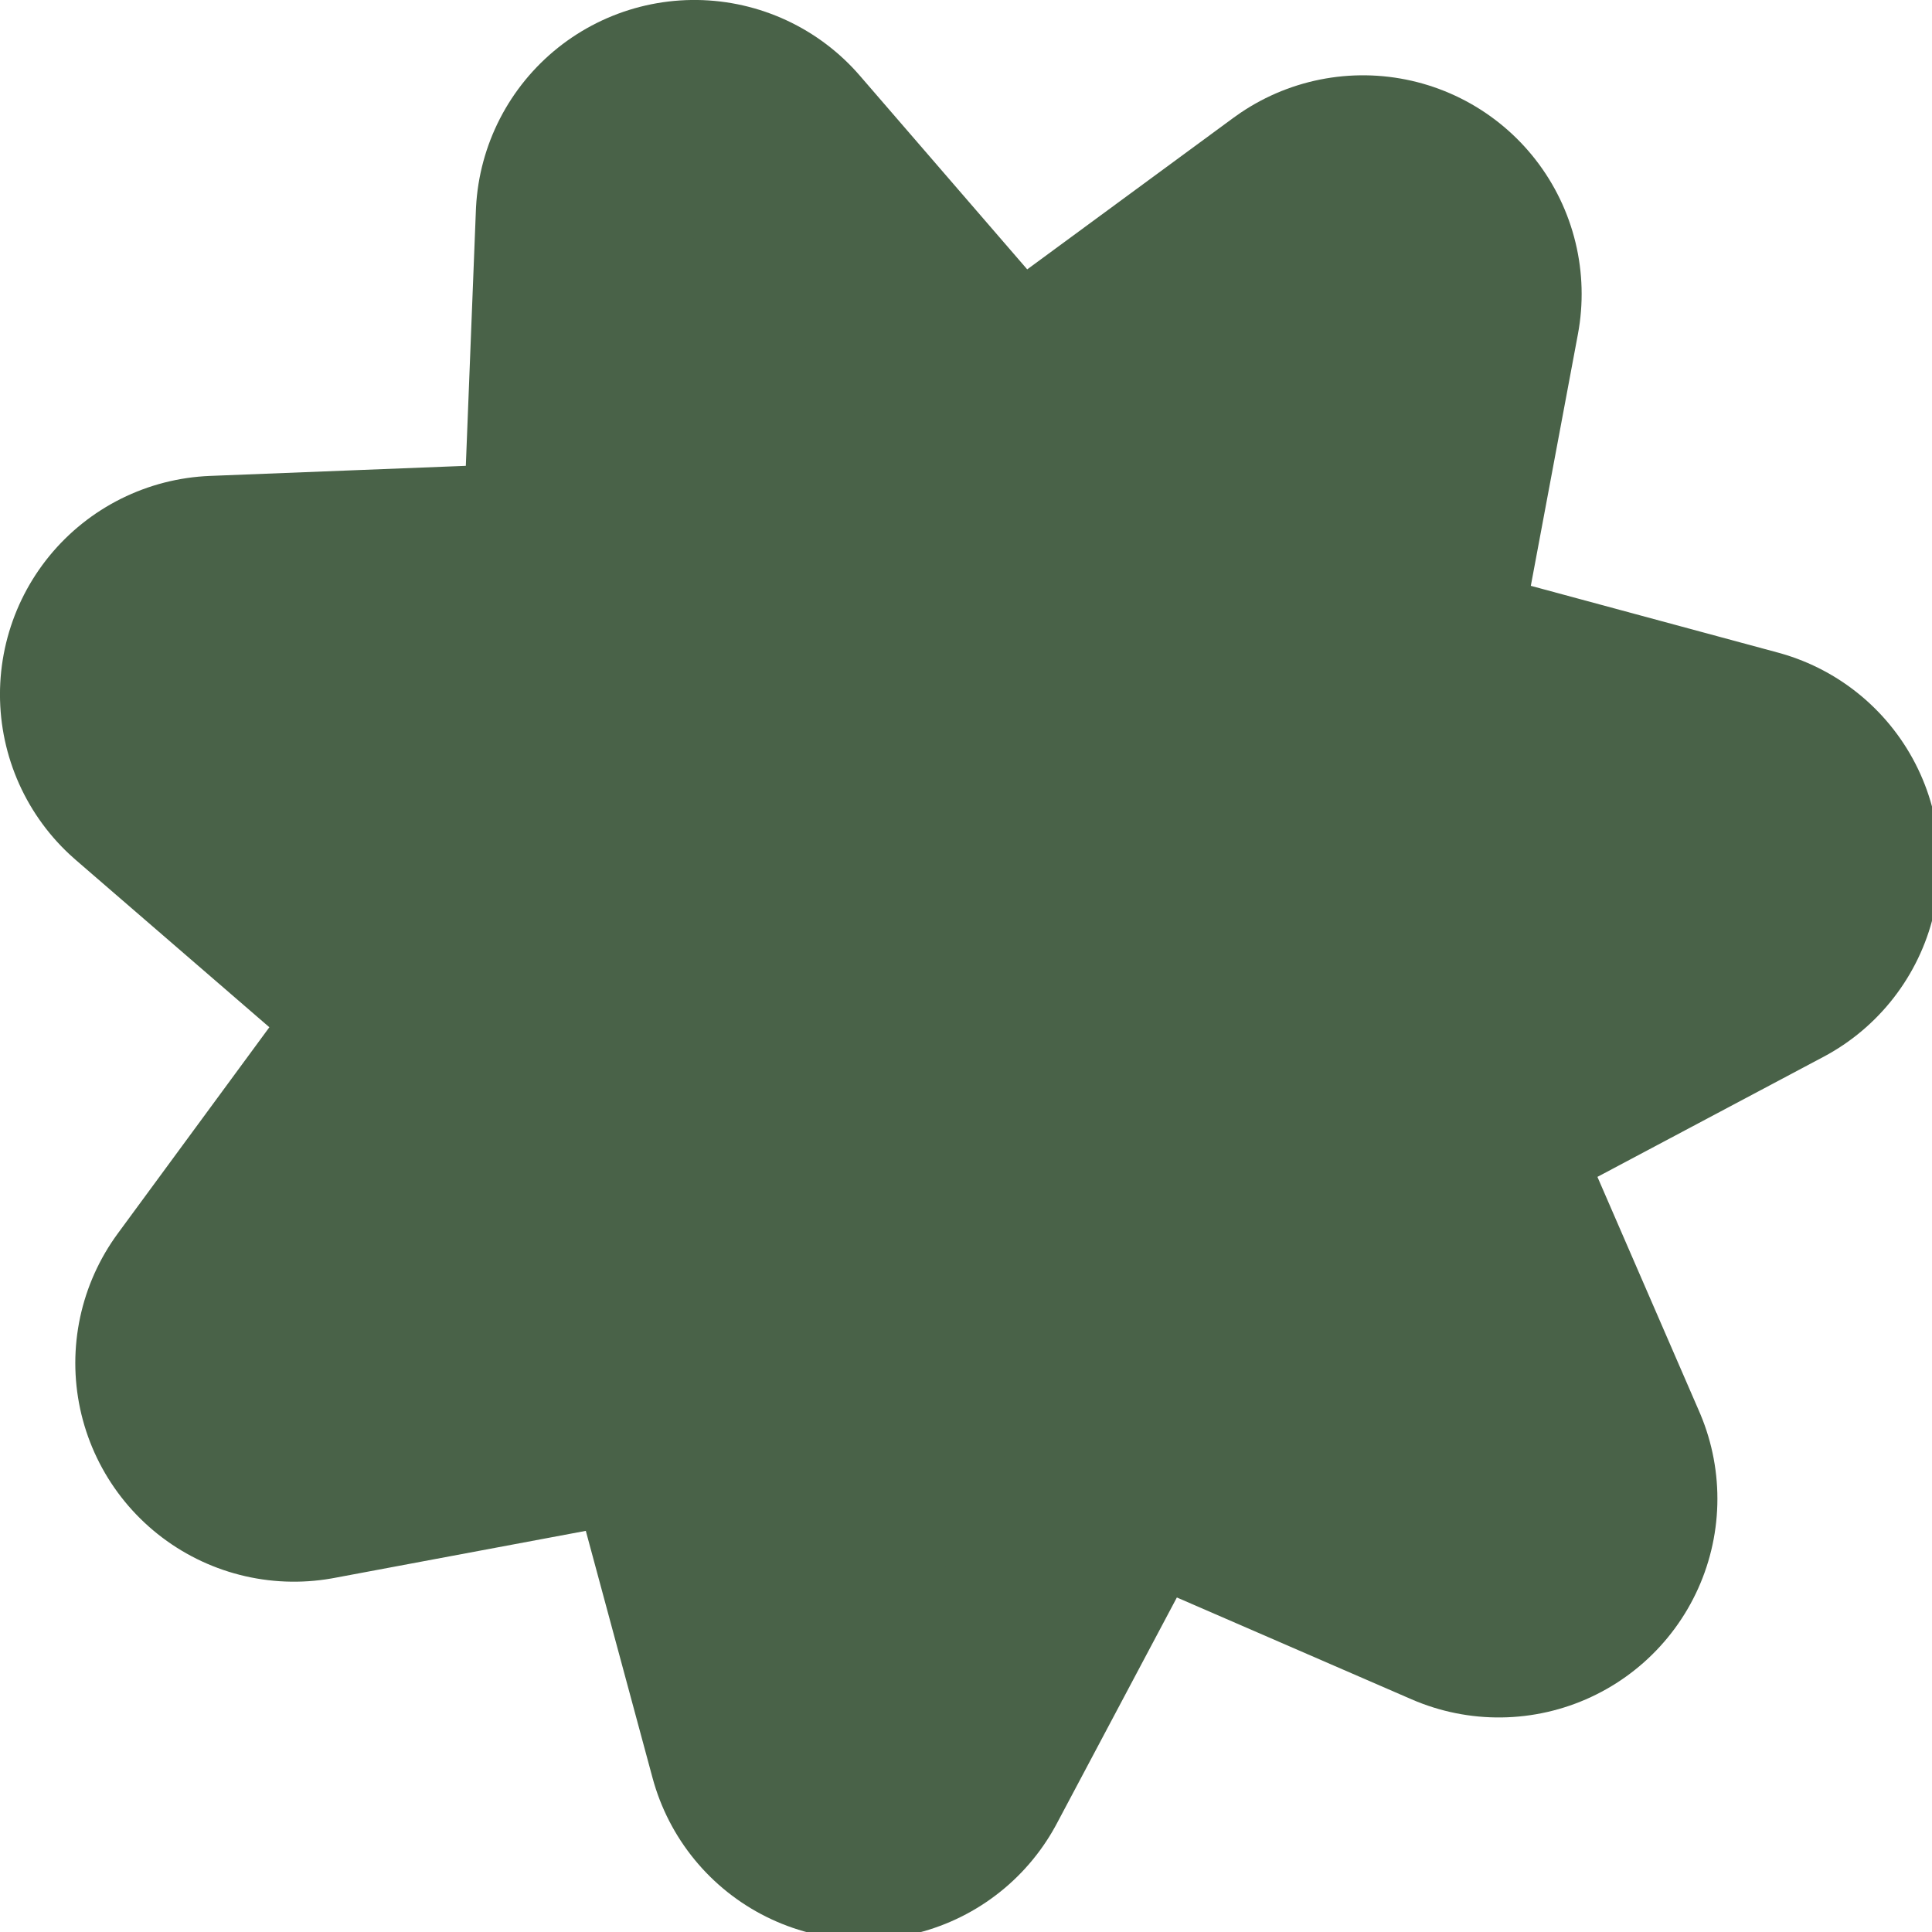
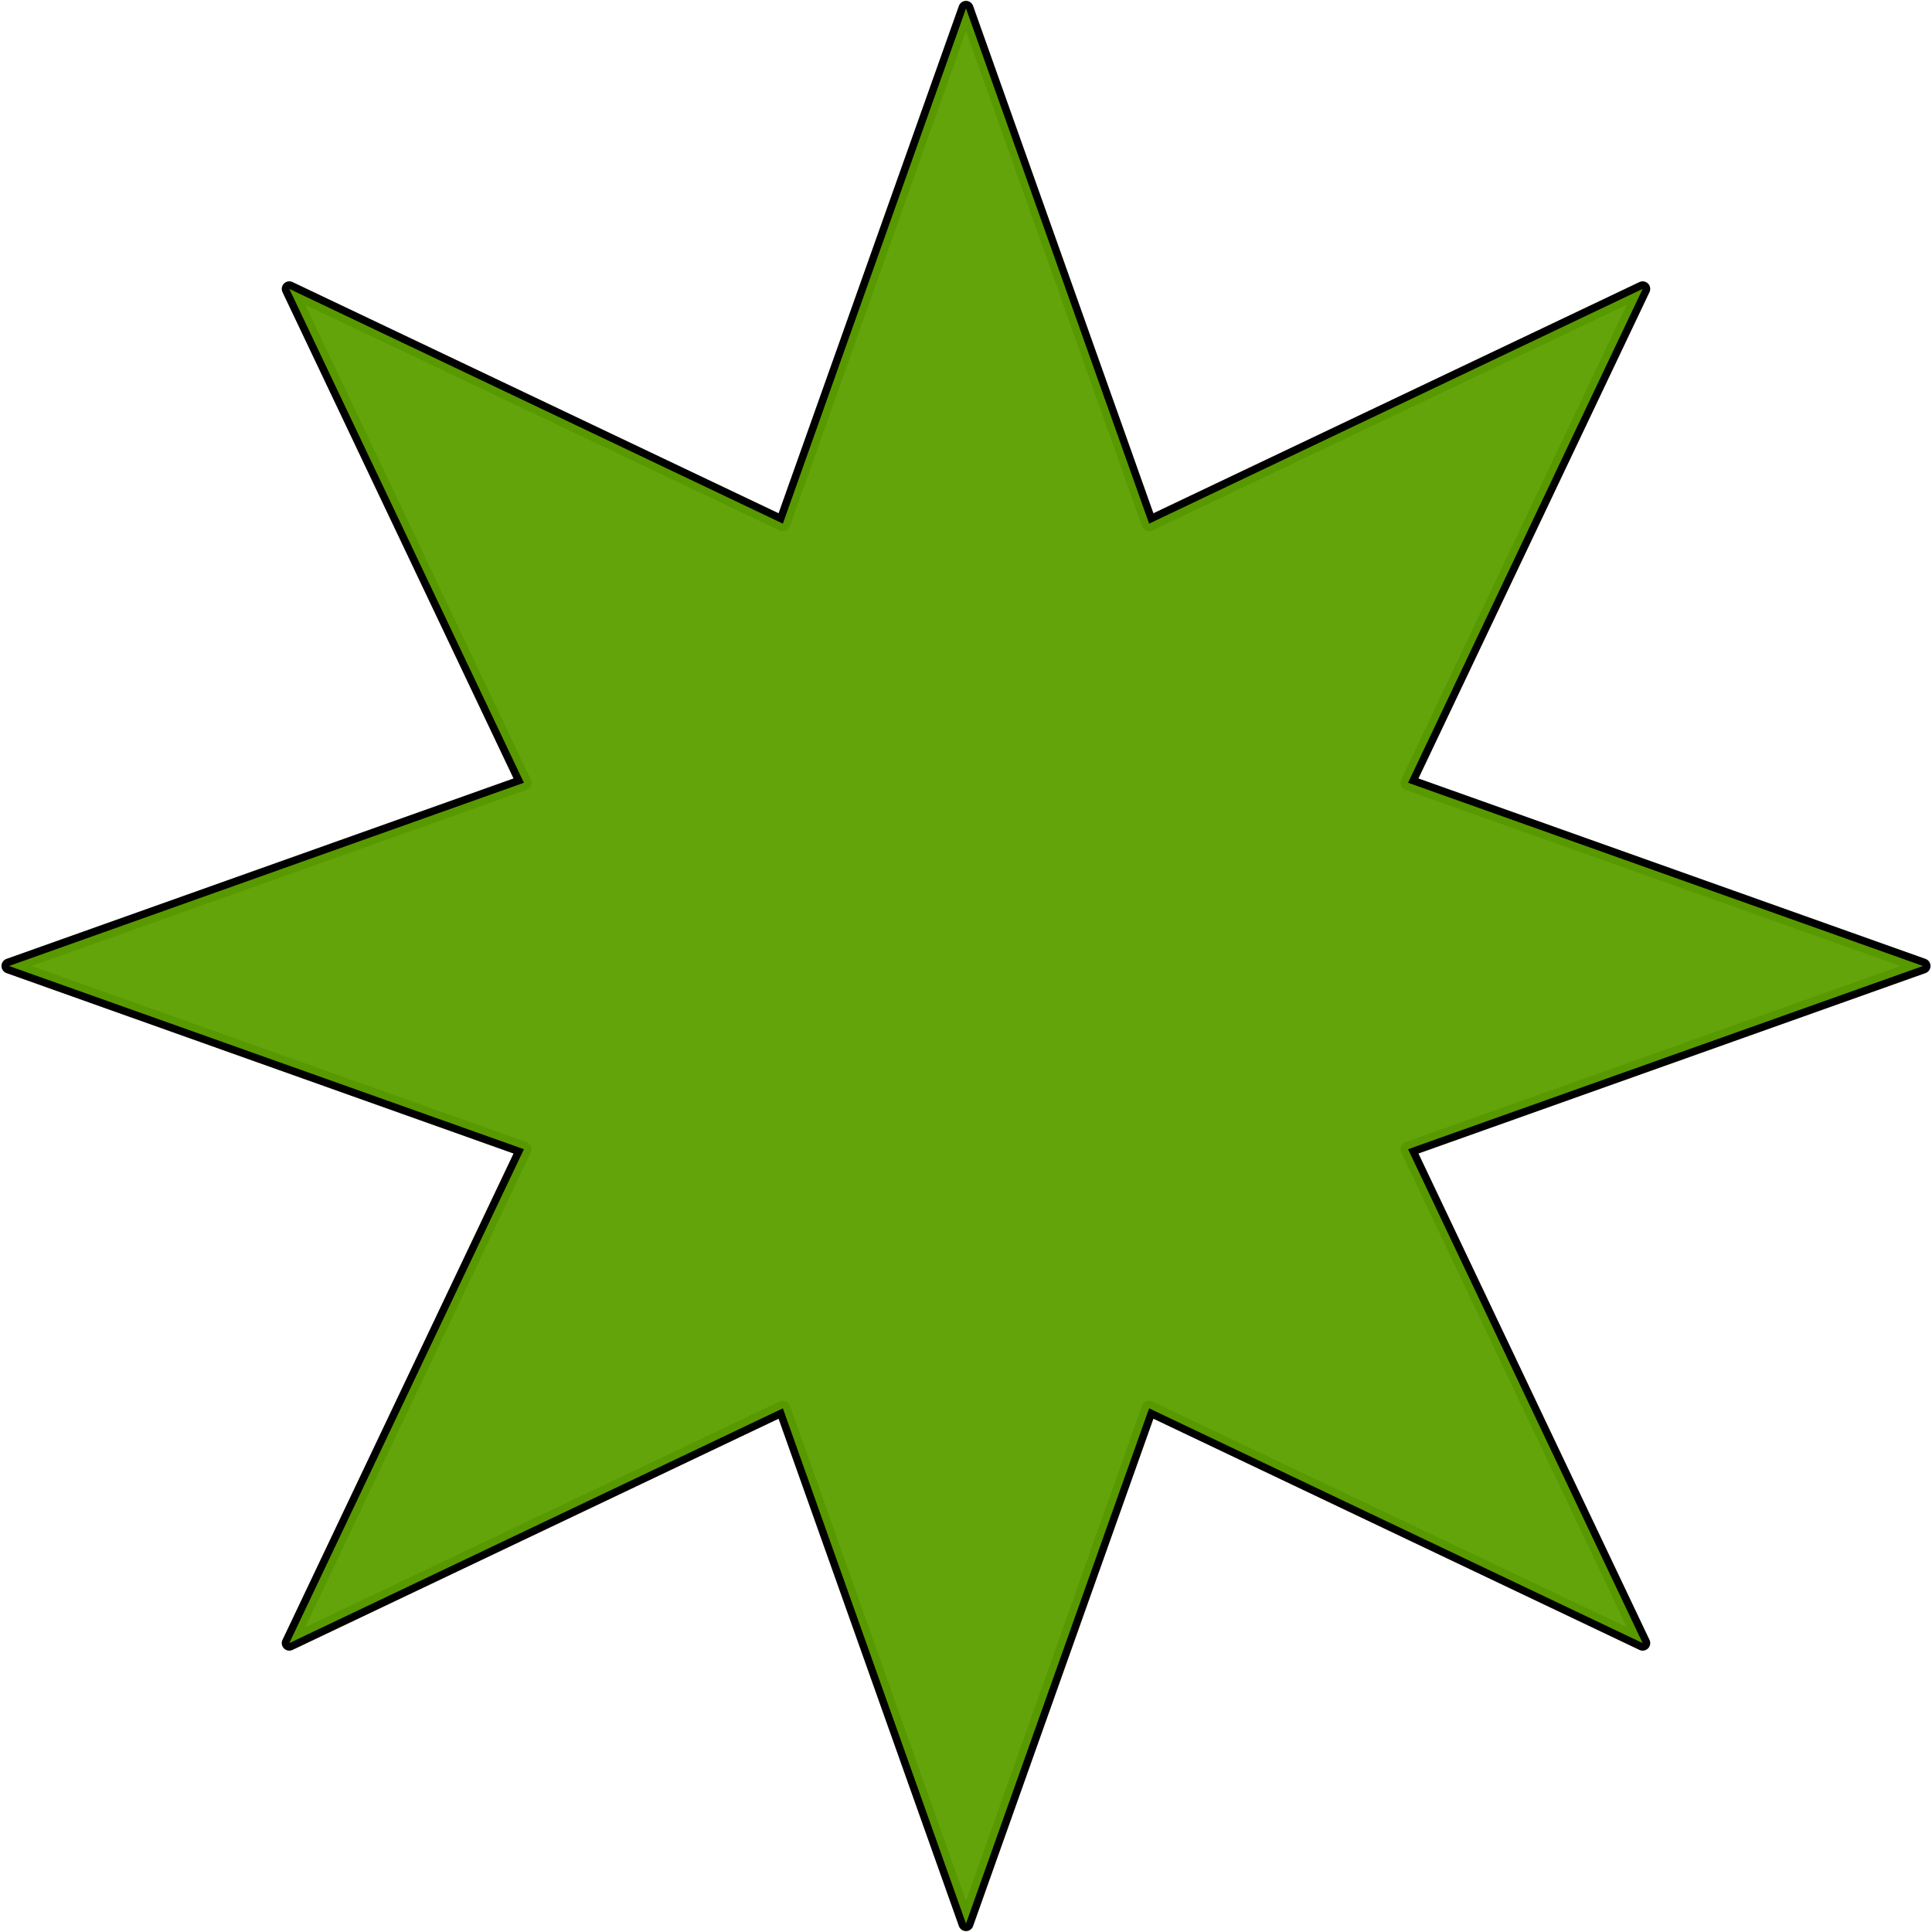
<svg xmlns="http://www.w3.org/2000/svg" width="128" height="128" viewBox="0 0 33.867 33.867" version="1.1" id="svg5">
  <defs id="defs2" />
  <g id="layer1">
-     <path style="fill:#496248;stroke:#496248;stroke-width:13.8;stroke-linecap:round;stroke-linejoin:round;paint-order:stroke markers fill;stroke-opacity:1;fill-opacity:1" id="path1056" d="M 59.794,46.009 46.534,40.255 39.754,53.021 35.984,39.066 21.776,41.725 30.336,30.078 19.399,20.627 33.843,20.058 34.412,5.614 43.863,16.551 55.51,7.991 52.851,22.199 66.806,25.969 54.04,32.748 Z" transform="matrix(0.5555078,0,0,0.5555259,-6.943817,0.7137929)" />
+     <path style="fill:#5ca000;fill-opacity:0.956;stroke:#000000;stroke-width:0.867;stroke-linecap:round;stroke-linejoin:round;stroke-miterlimit:4;stroke-dasharray:none;stroke-opacity:1;paint-order:stroke markers fill" id="path1402" d="M 60,10 70.524,39.593 98.891,26.109 85.407,54.476 115,65 85.407,75.524 98.891,103.891 70.524,90.407 60,120 49.476,90.407 21.109,103.891 34.593,75.524 5,65 34.593,54.476 21.109,26.109 49.476,39.593 Z" transform="matrix(0.305008,0,0,0.3051993,-1.367144,-2.904619)" />
  </g>
</svg>
